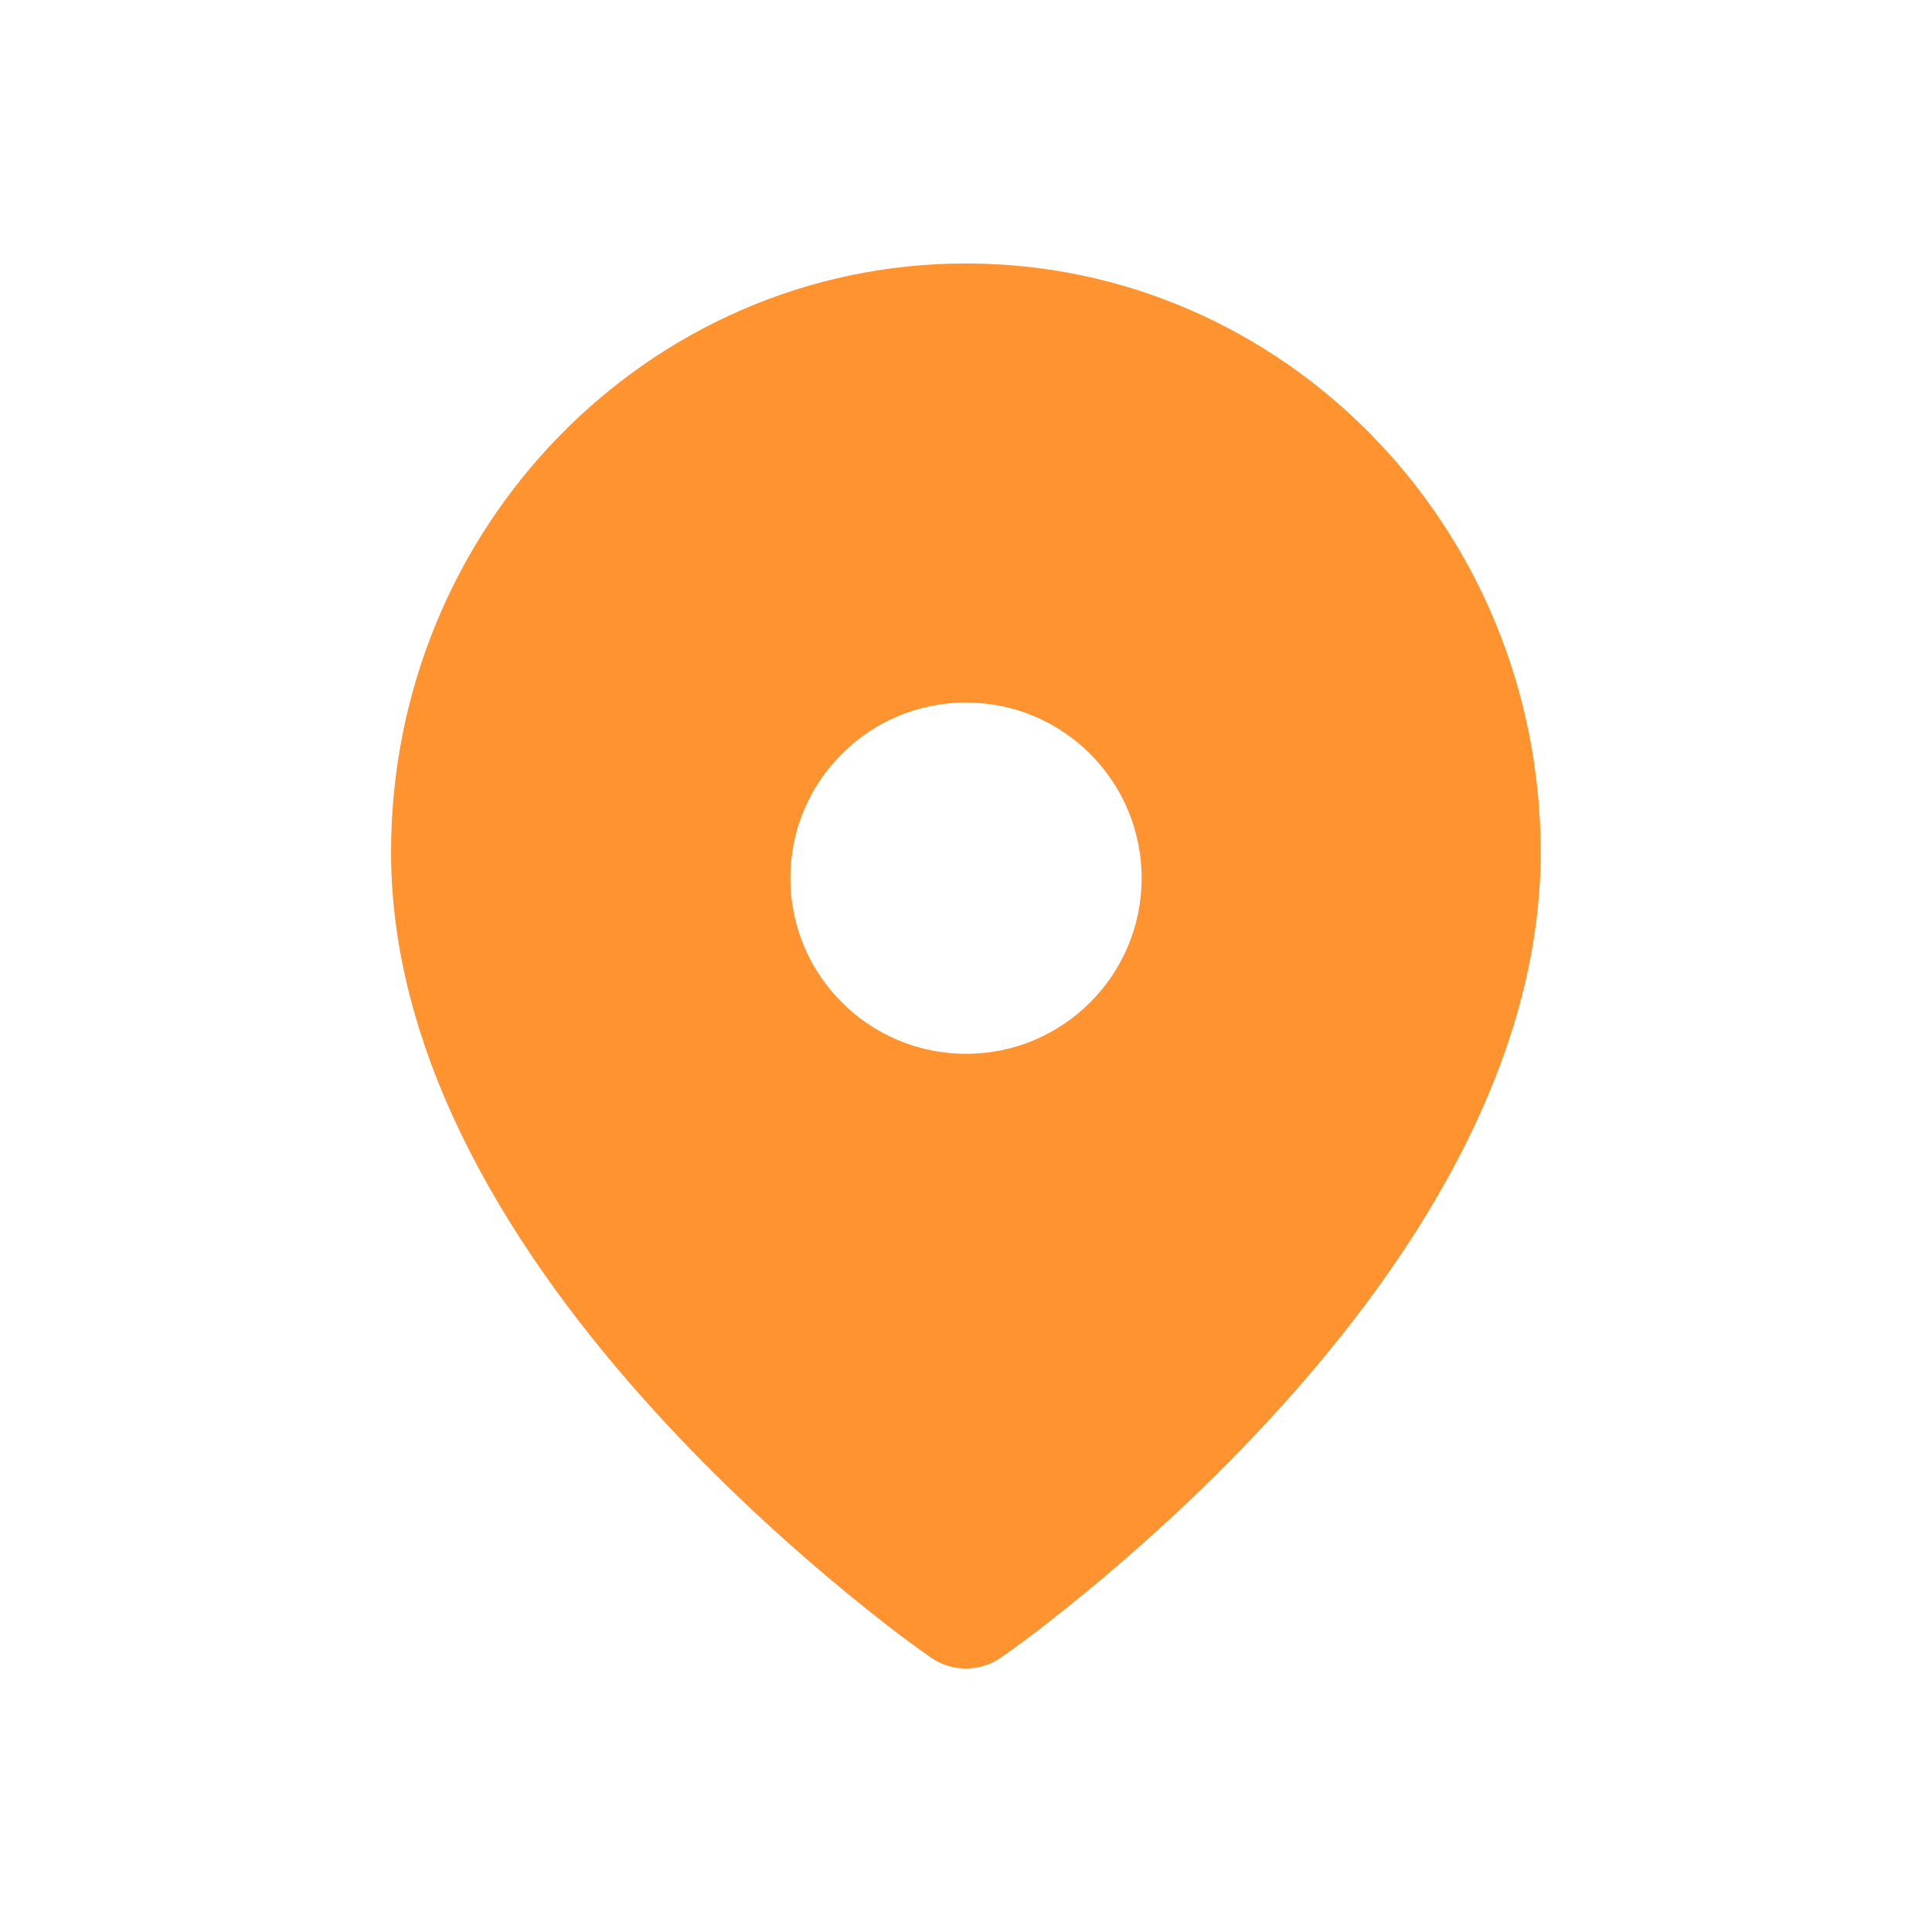
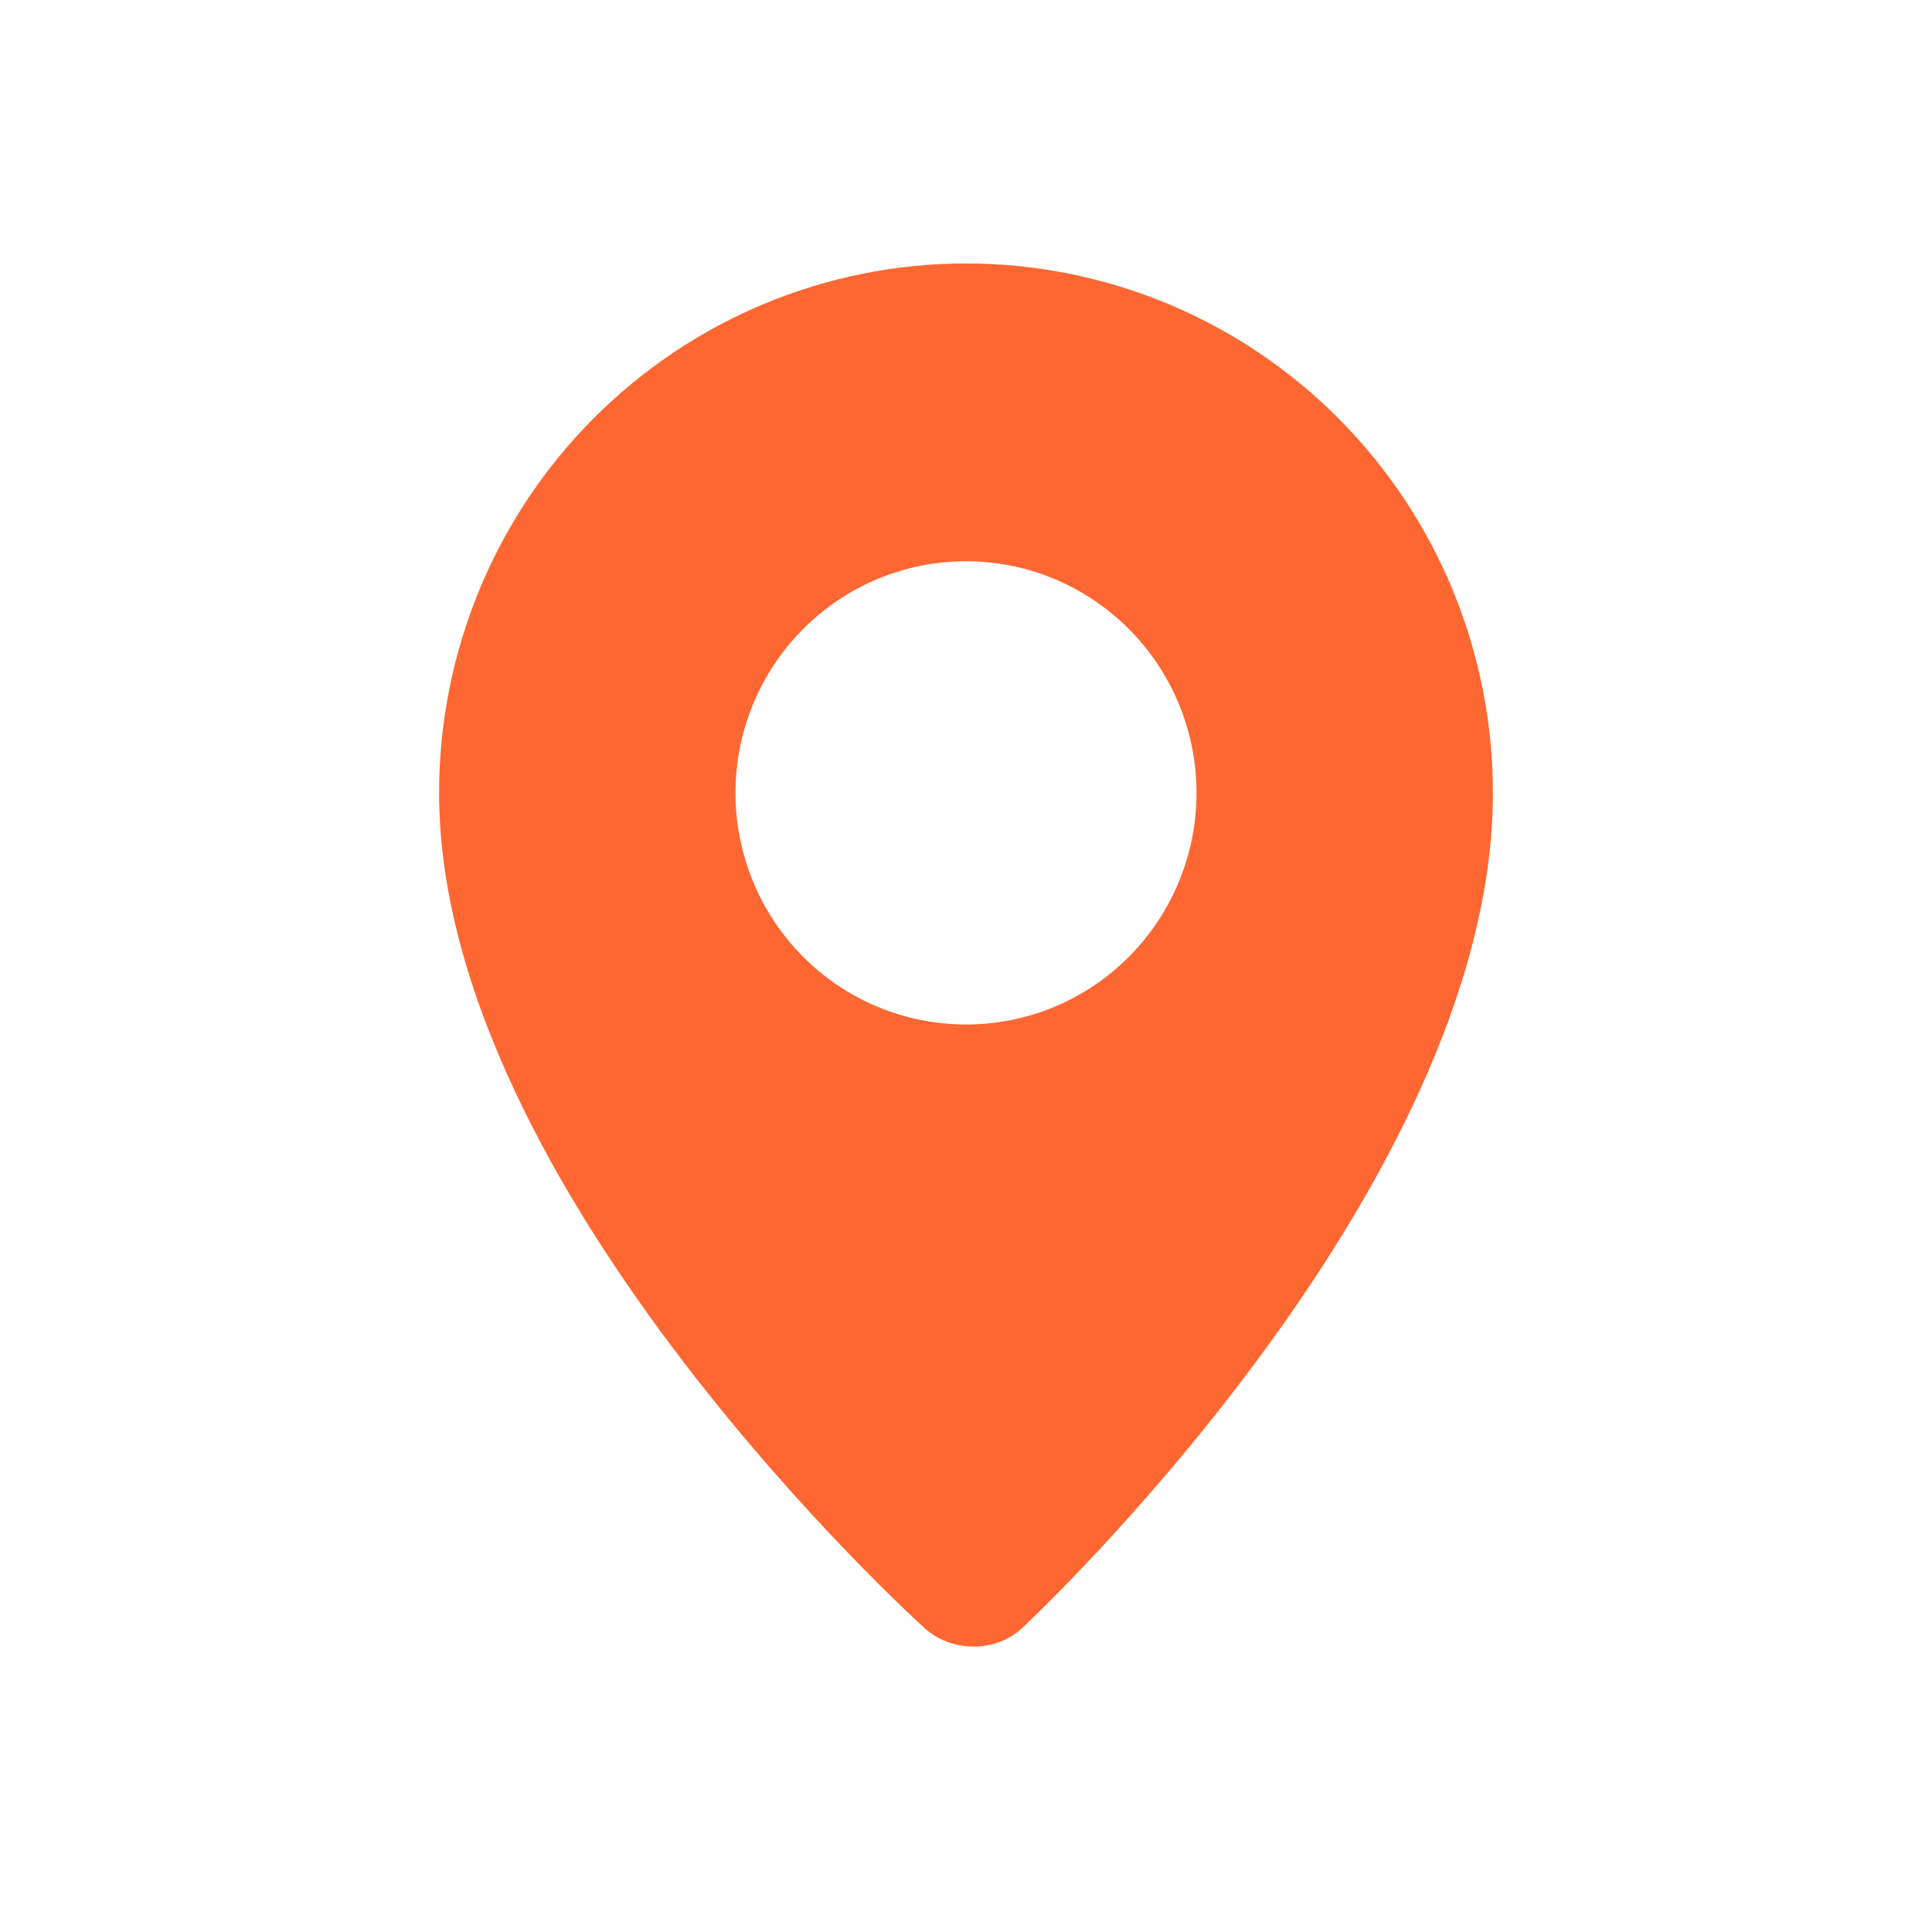
<svg xmlns="http://www.w3.org/2000/svg" width="22" height="22" viewBox="0 0 22 22" fill="none">
-   <path d="M10.999 3C14.614 3 17.544 6.002 17.544 9.704C17.544 12.268 15.915 14.589 14.43 16.192C13.671 17.011 12.915 17.68 12.35 18.144C12.038 18.399 11.722 18.65 11.392 18.879C11.158 19.041 10.838 19.04 10.604 18.878C10.275 18.649 9.958 18.398 9.647 18.144C9.082 17.68 8.326 17.011 7.567 16.192C6.082 14.589 4.453 12.268 4.453 9.704C4.453 6.002 7.384 3 10.999 3ZM11 8C9.895 8 9 8.895 9 10C9 11.105 9.895 12 11 12C12.105 12 13 11.105 13 10C13 8.895 12.105 8 11 8Z" fill="#FF932F" />
+   <path fill-rule="evenodd" clip-rule="evenodd" d="M10.53 18.541C10.53 18.541 5 13.564 5 9.029C5 7.43 5.632 5.896 6.757 4.766C7.883 3.635 9.409 3 11 3C12.591 3 14.117 3.635 15.243 4.766C16.368 5.896 17 7.43 17 9.029C17 13.564 11.637 18.541 11.637 18.541C11.334 18.821 10.836 18.818 10.53 18.541ZM11 11.666C11.345 11.666 11.686 11.598 12.005 11.466C12.323 11.333 12.612 11.139 12.856 10.894C13.1 10.649 13.293 10.358 13.425 10.038C13.557 9.718 13.625 9.375 13.625 9.029C13.625 8.682 13.557 8.339 13.425 8.019C13.293 7.699 13.1 7.409 12.856 7.164C12.612 6.919 12.323 6.725 12.005 6.592C11.686 6.459 11.345 6.391 11 6.391C10.304 6.391 9.636 6.669 9.144 7.164C8.652 7.658 8.375 8.329 8.375 9.029C8.375 9.728 8.652 10.399 9.144 10.894C9.636 11.389 10.304 11.666 11 11.666Z" fill="url(#paint0_linear_2805_32351)" />
+   <defs>
+     <linearGradient id="paint0_linear_2805_32351" x1="11" y1="3" x2="11" y2="18.75" gradientUnits="userSpaceOnUse">
+       <stop stop-color="#FE6731" />
+       <stop offset="1" stop-color="#FE6731" />
+     </linearGradient>
+   </defs>
</svg>
